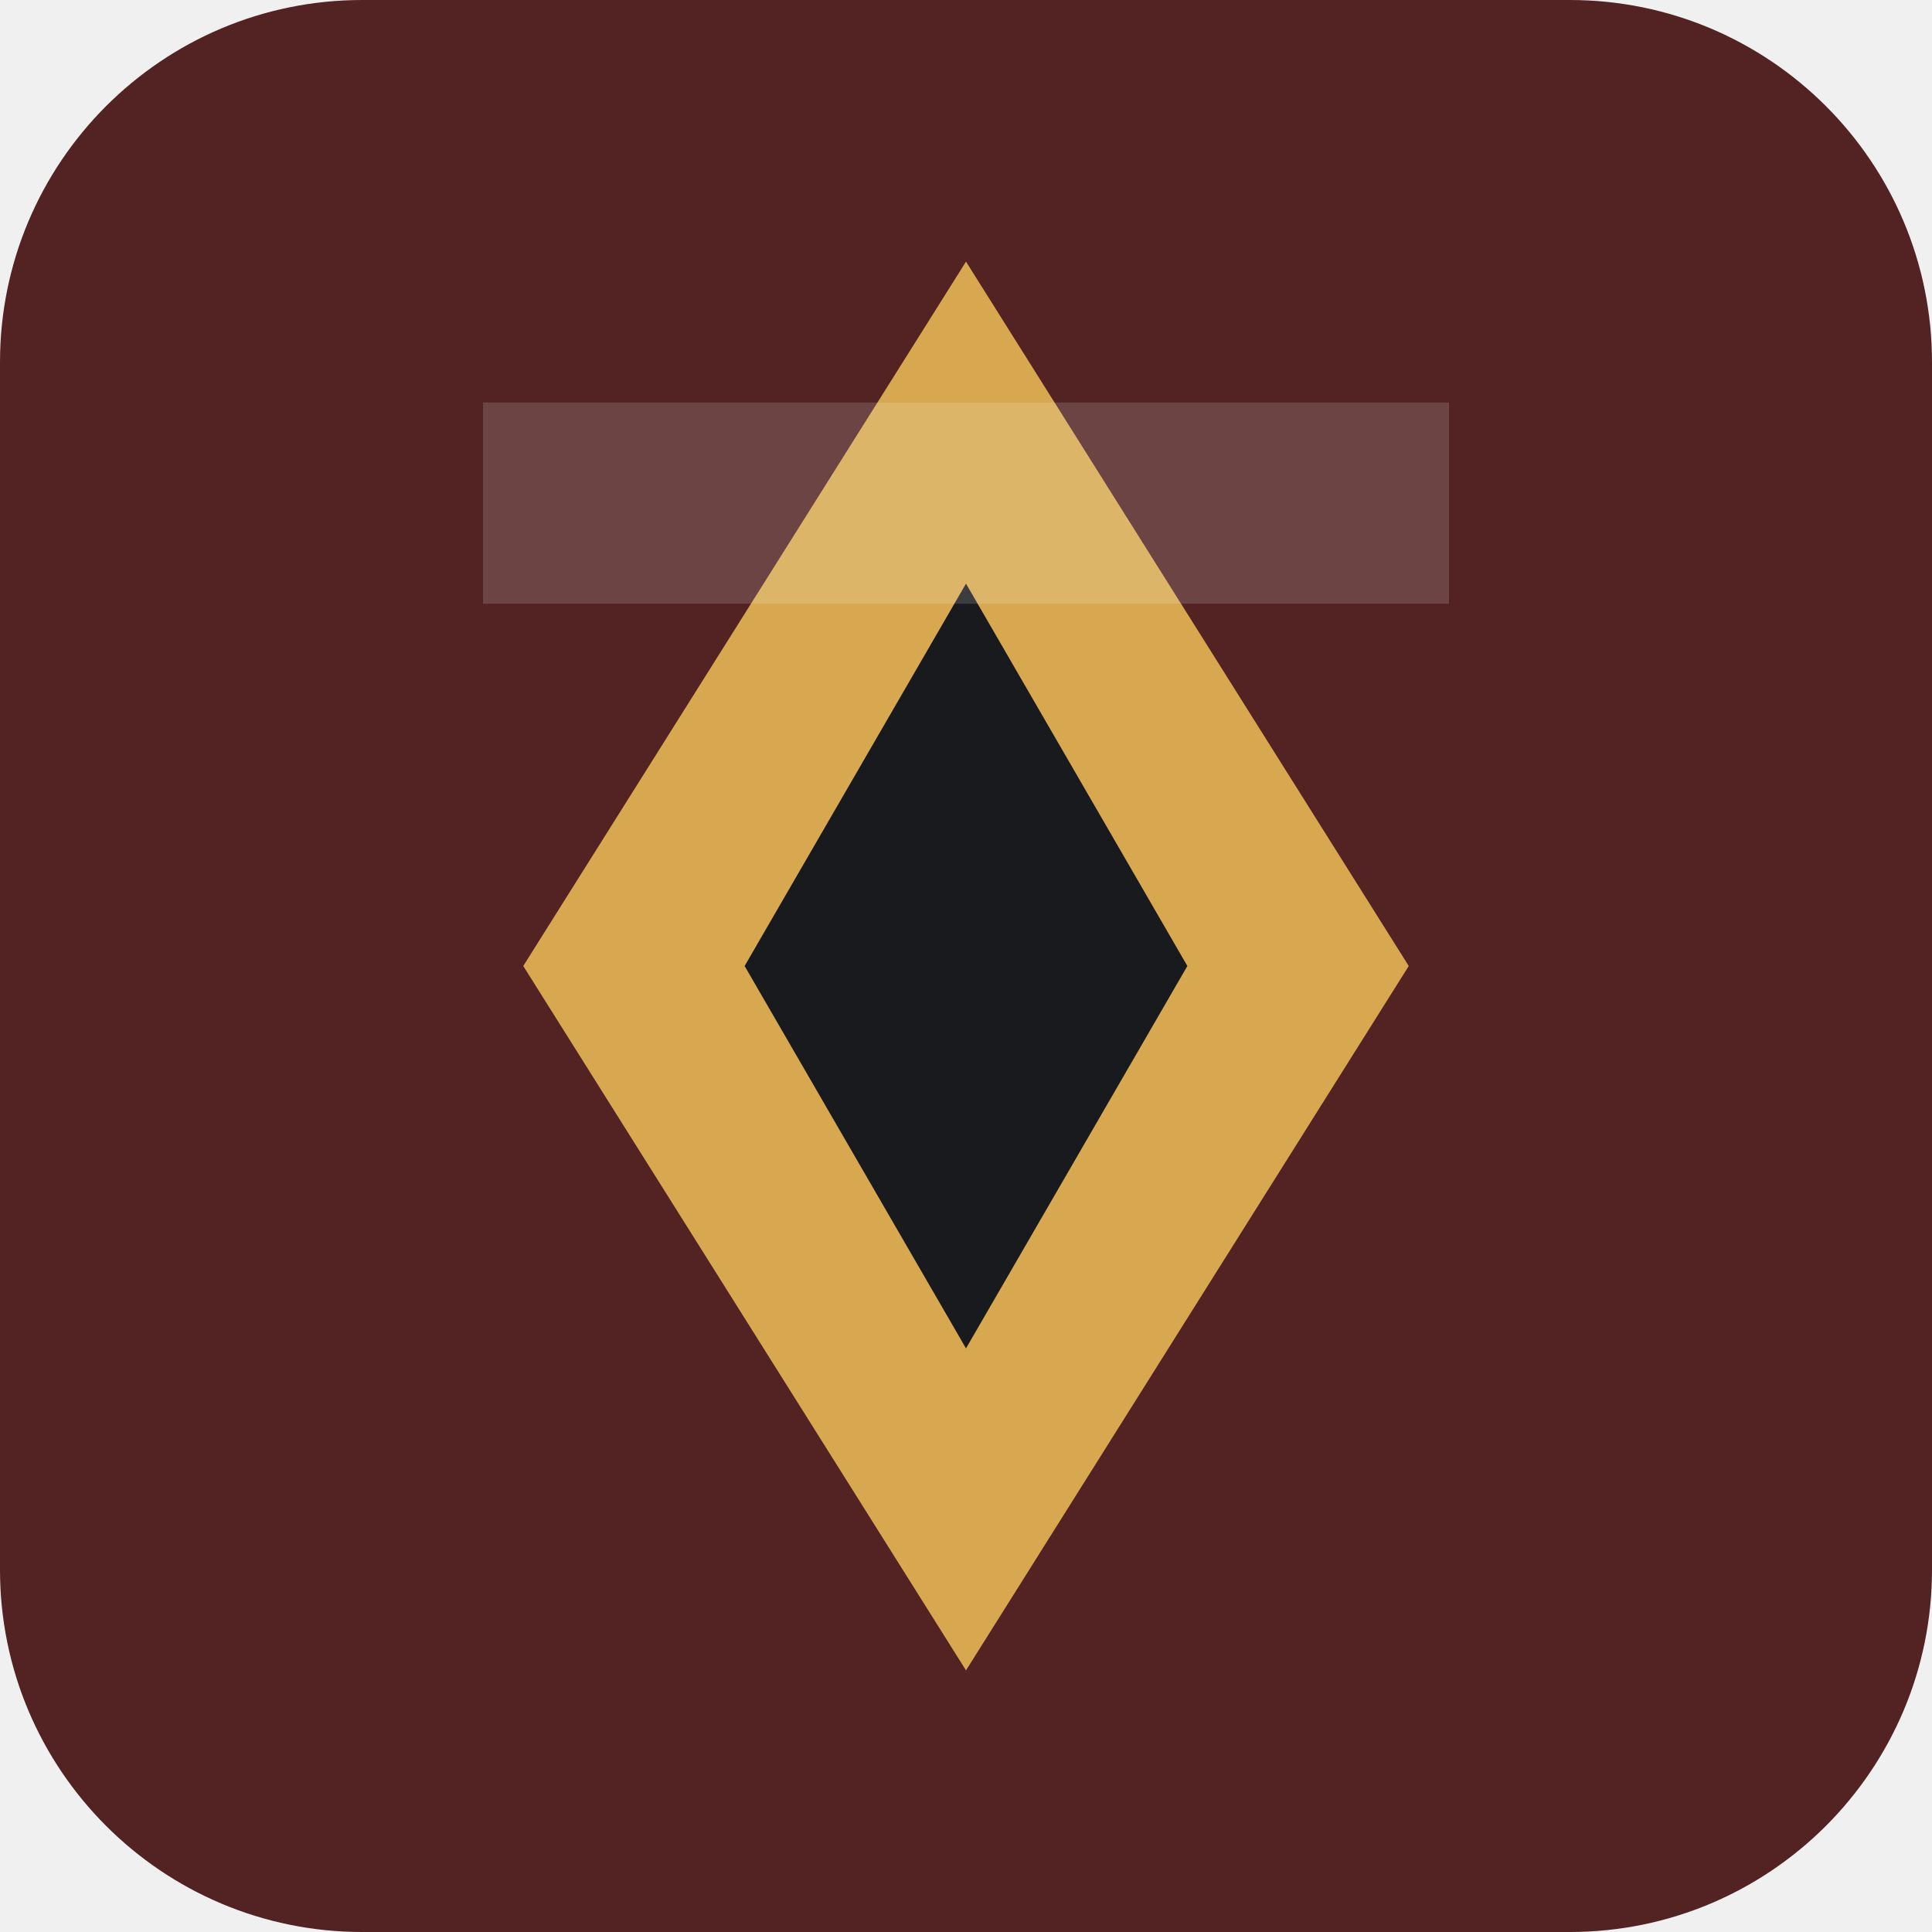
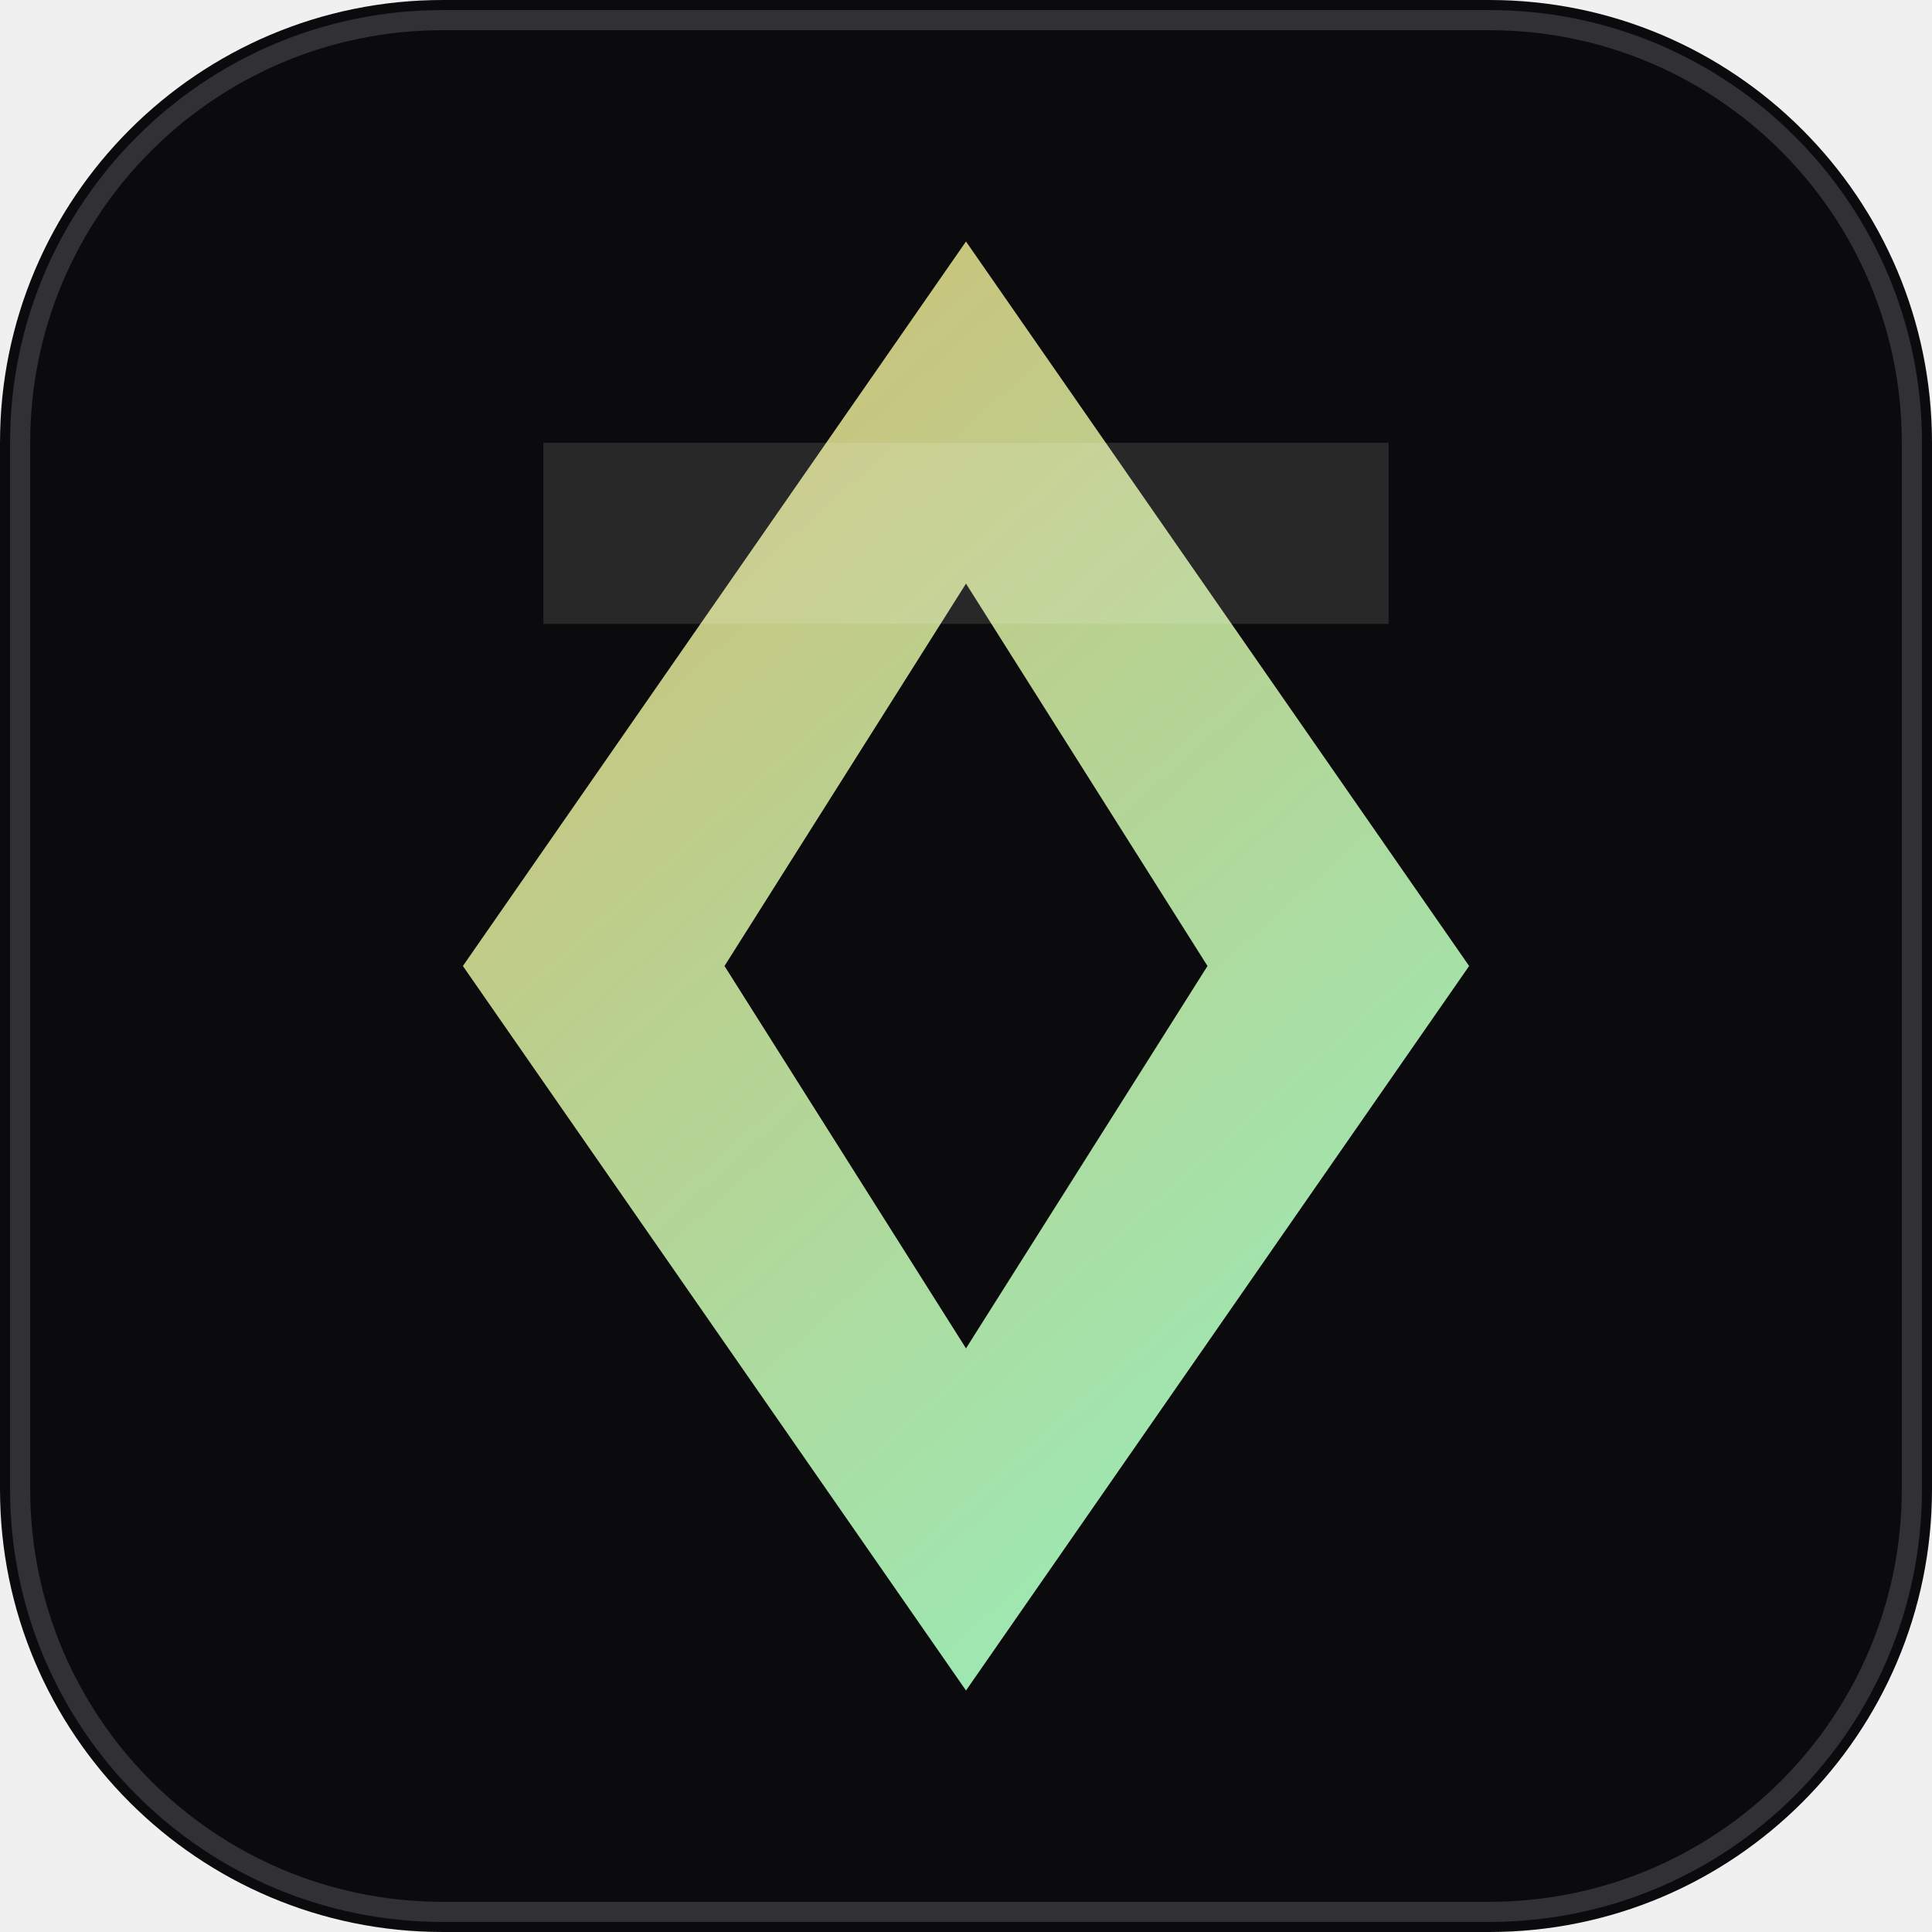
<svg xmlns="http://www.w3.org/2000/svg" width="96" height="96" viewBox="0 0 96 96" role="img" aria-labelledby="title">
-   <rect width="96" height="96" rx="18" fill="#532223" />
-   <path d="M48 13L70 48L48 83L26 48Z" fill="#d7a84f" />
-   <path d="M48 29L59 48L48 67L37 48Z" fill="#191a1d" />
-   <path d="M24 20H72V30H24Z" fill="#f7f7f4" opacity="0.16" />
+   <defs>
+     <linearGradient id="markGradient" x1="16" y1="12" x2="82" y2="86" gradientUnits="userSpaceOnUse">
+       <stop stop-color="#d8b86a" />
+       <stop offset="1" stop-color="#8cf6c8" />
+     </linearGradient>
+   </defs>
+   <rect width="96" height="96" rx="22" fill="#0B0B0D" />
+   <rect x="1" y="1" width="94" height="94" rx="21" fill="none" stroke="#ffffff" stroke-opacity="0.16" />
+   <path d="M48 12L73 48L48 84L23 48Z" fill="url(#markGradient)" />
+   <path d="M48 29L60 48L48 67L36 48Z" fill="#0B0B0D" />
+   <path d="M27 22H69V31H27Z" fill="#ffffff" opacity="0.12" />
</svg>
